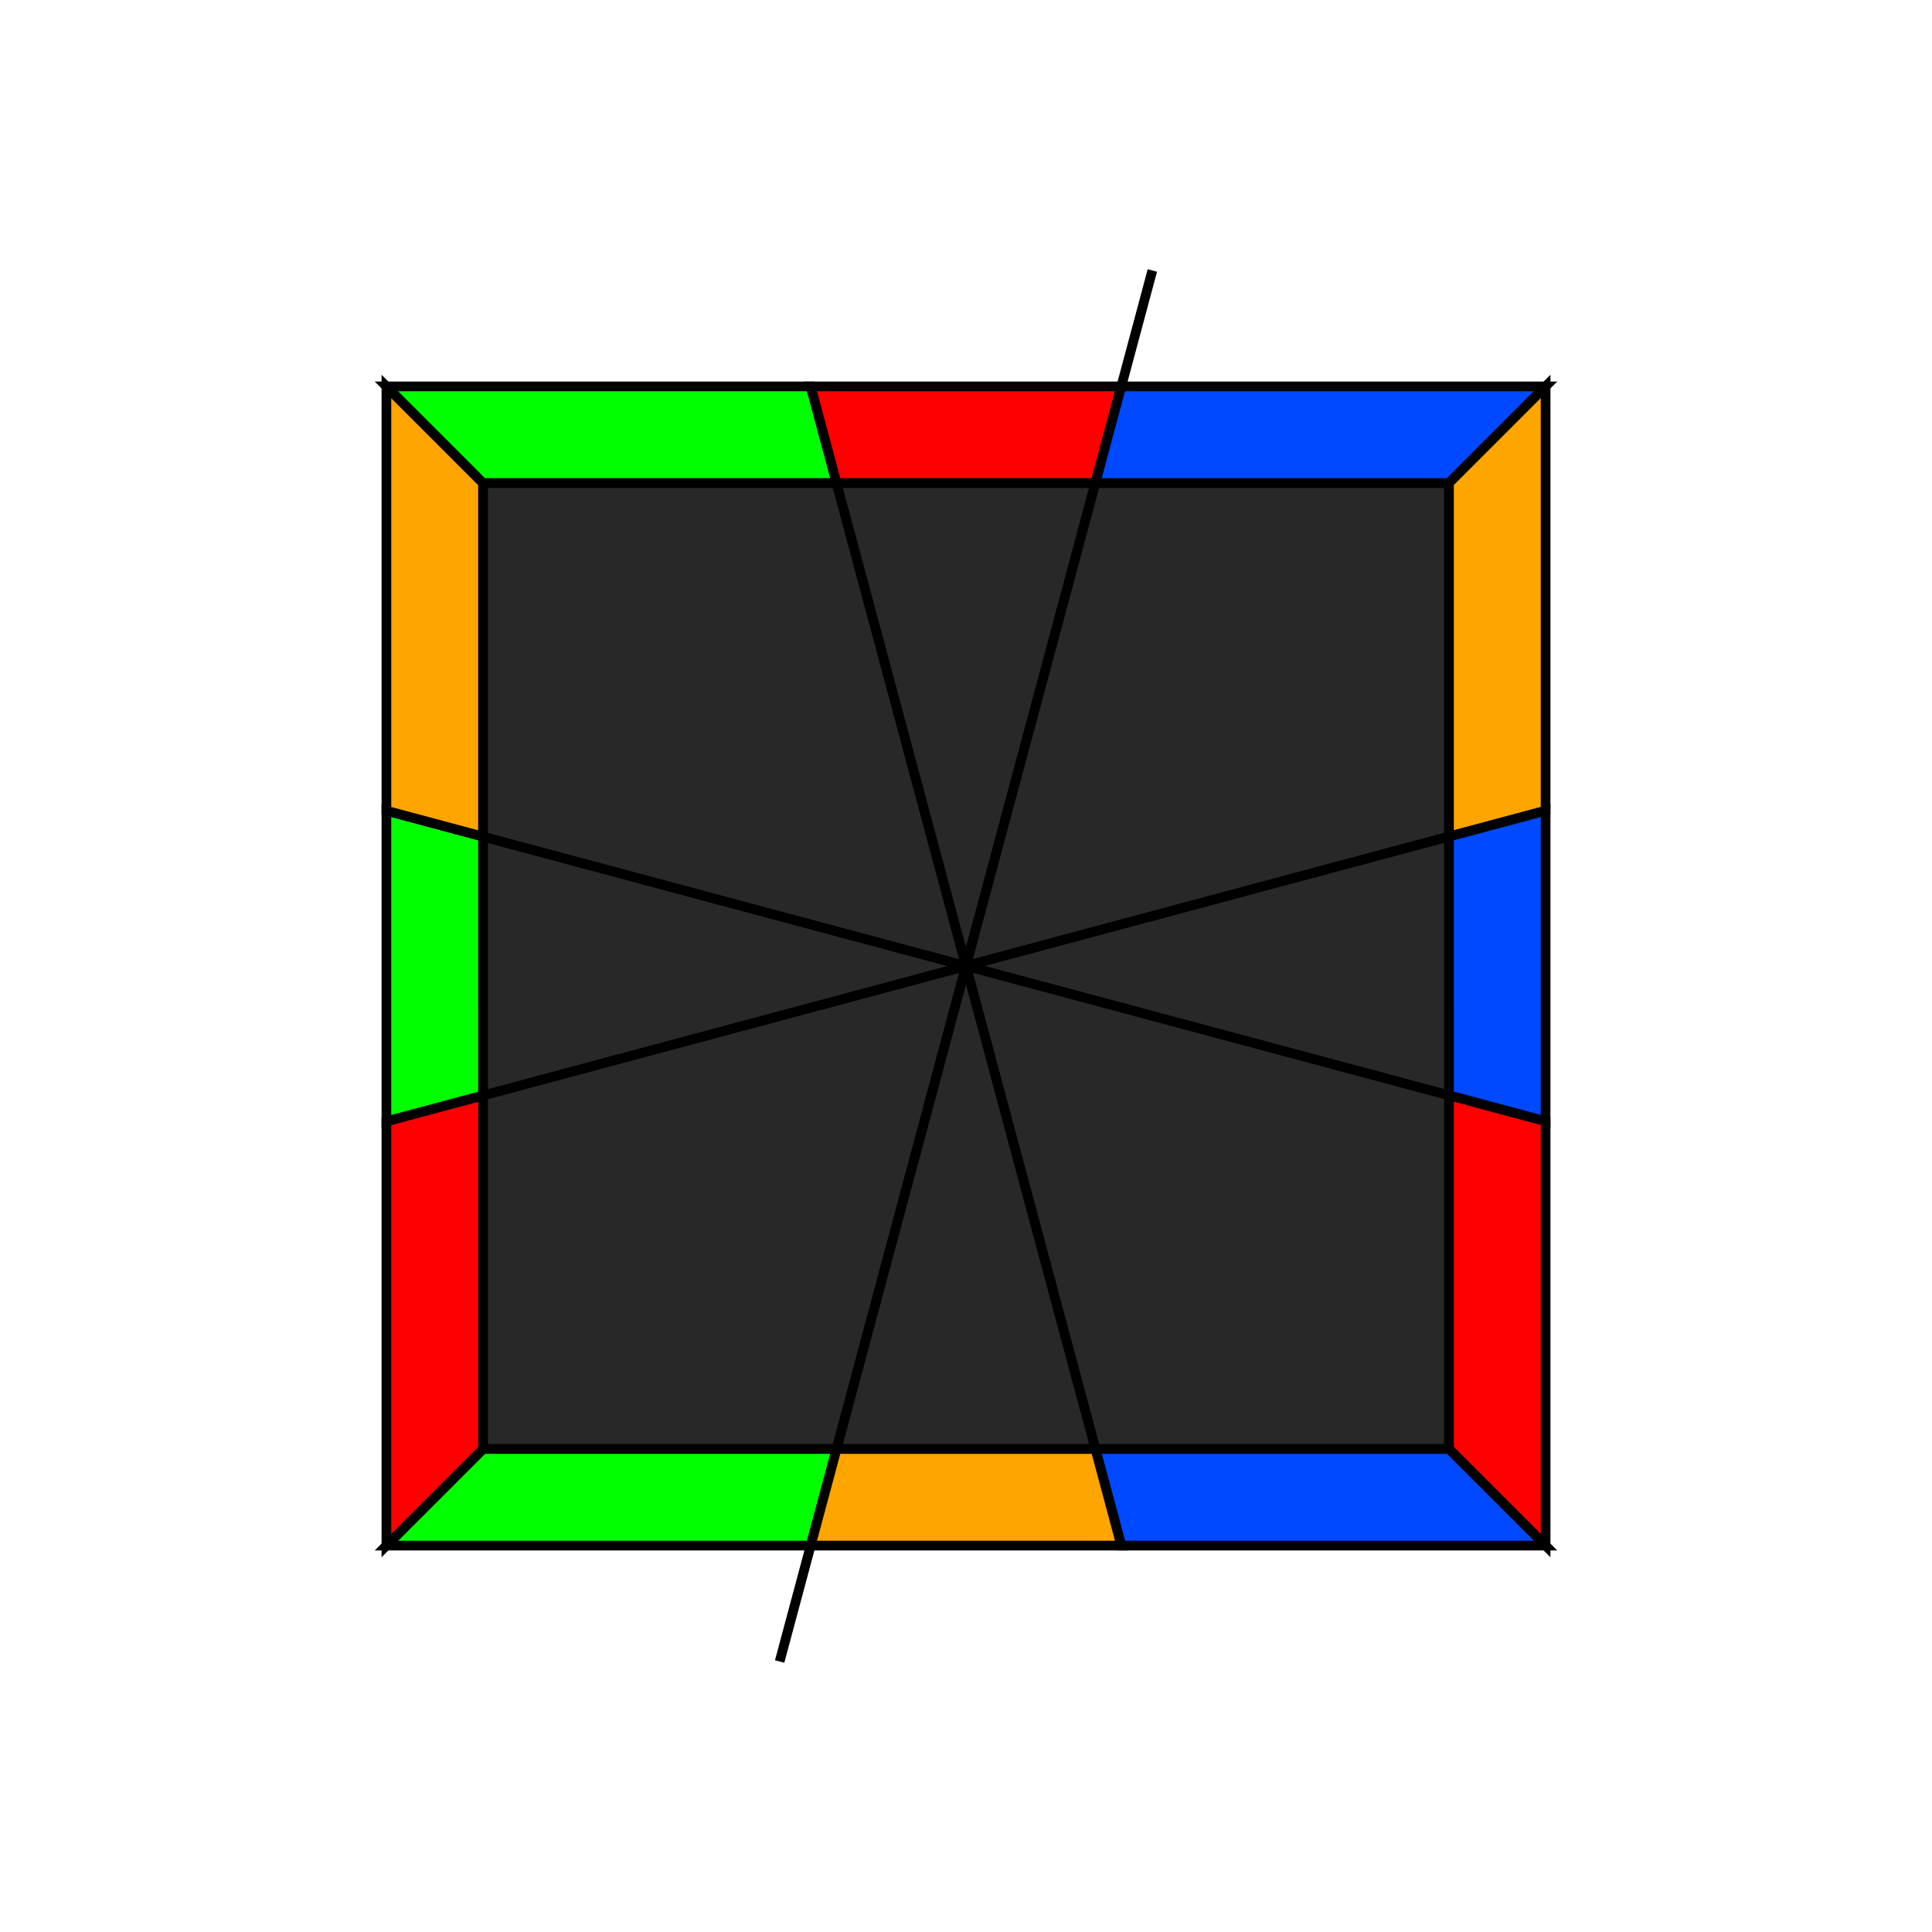
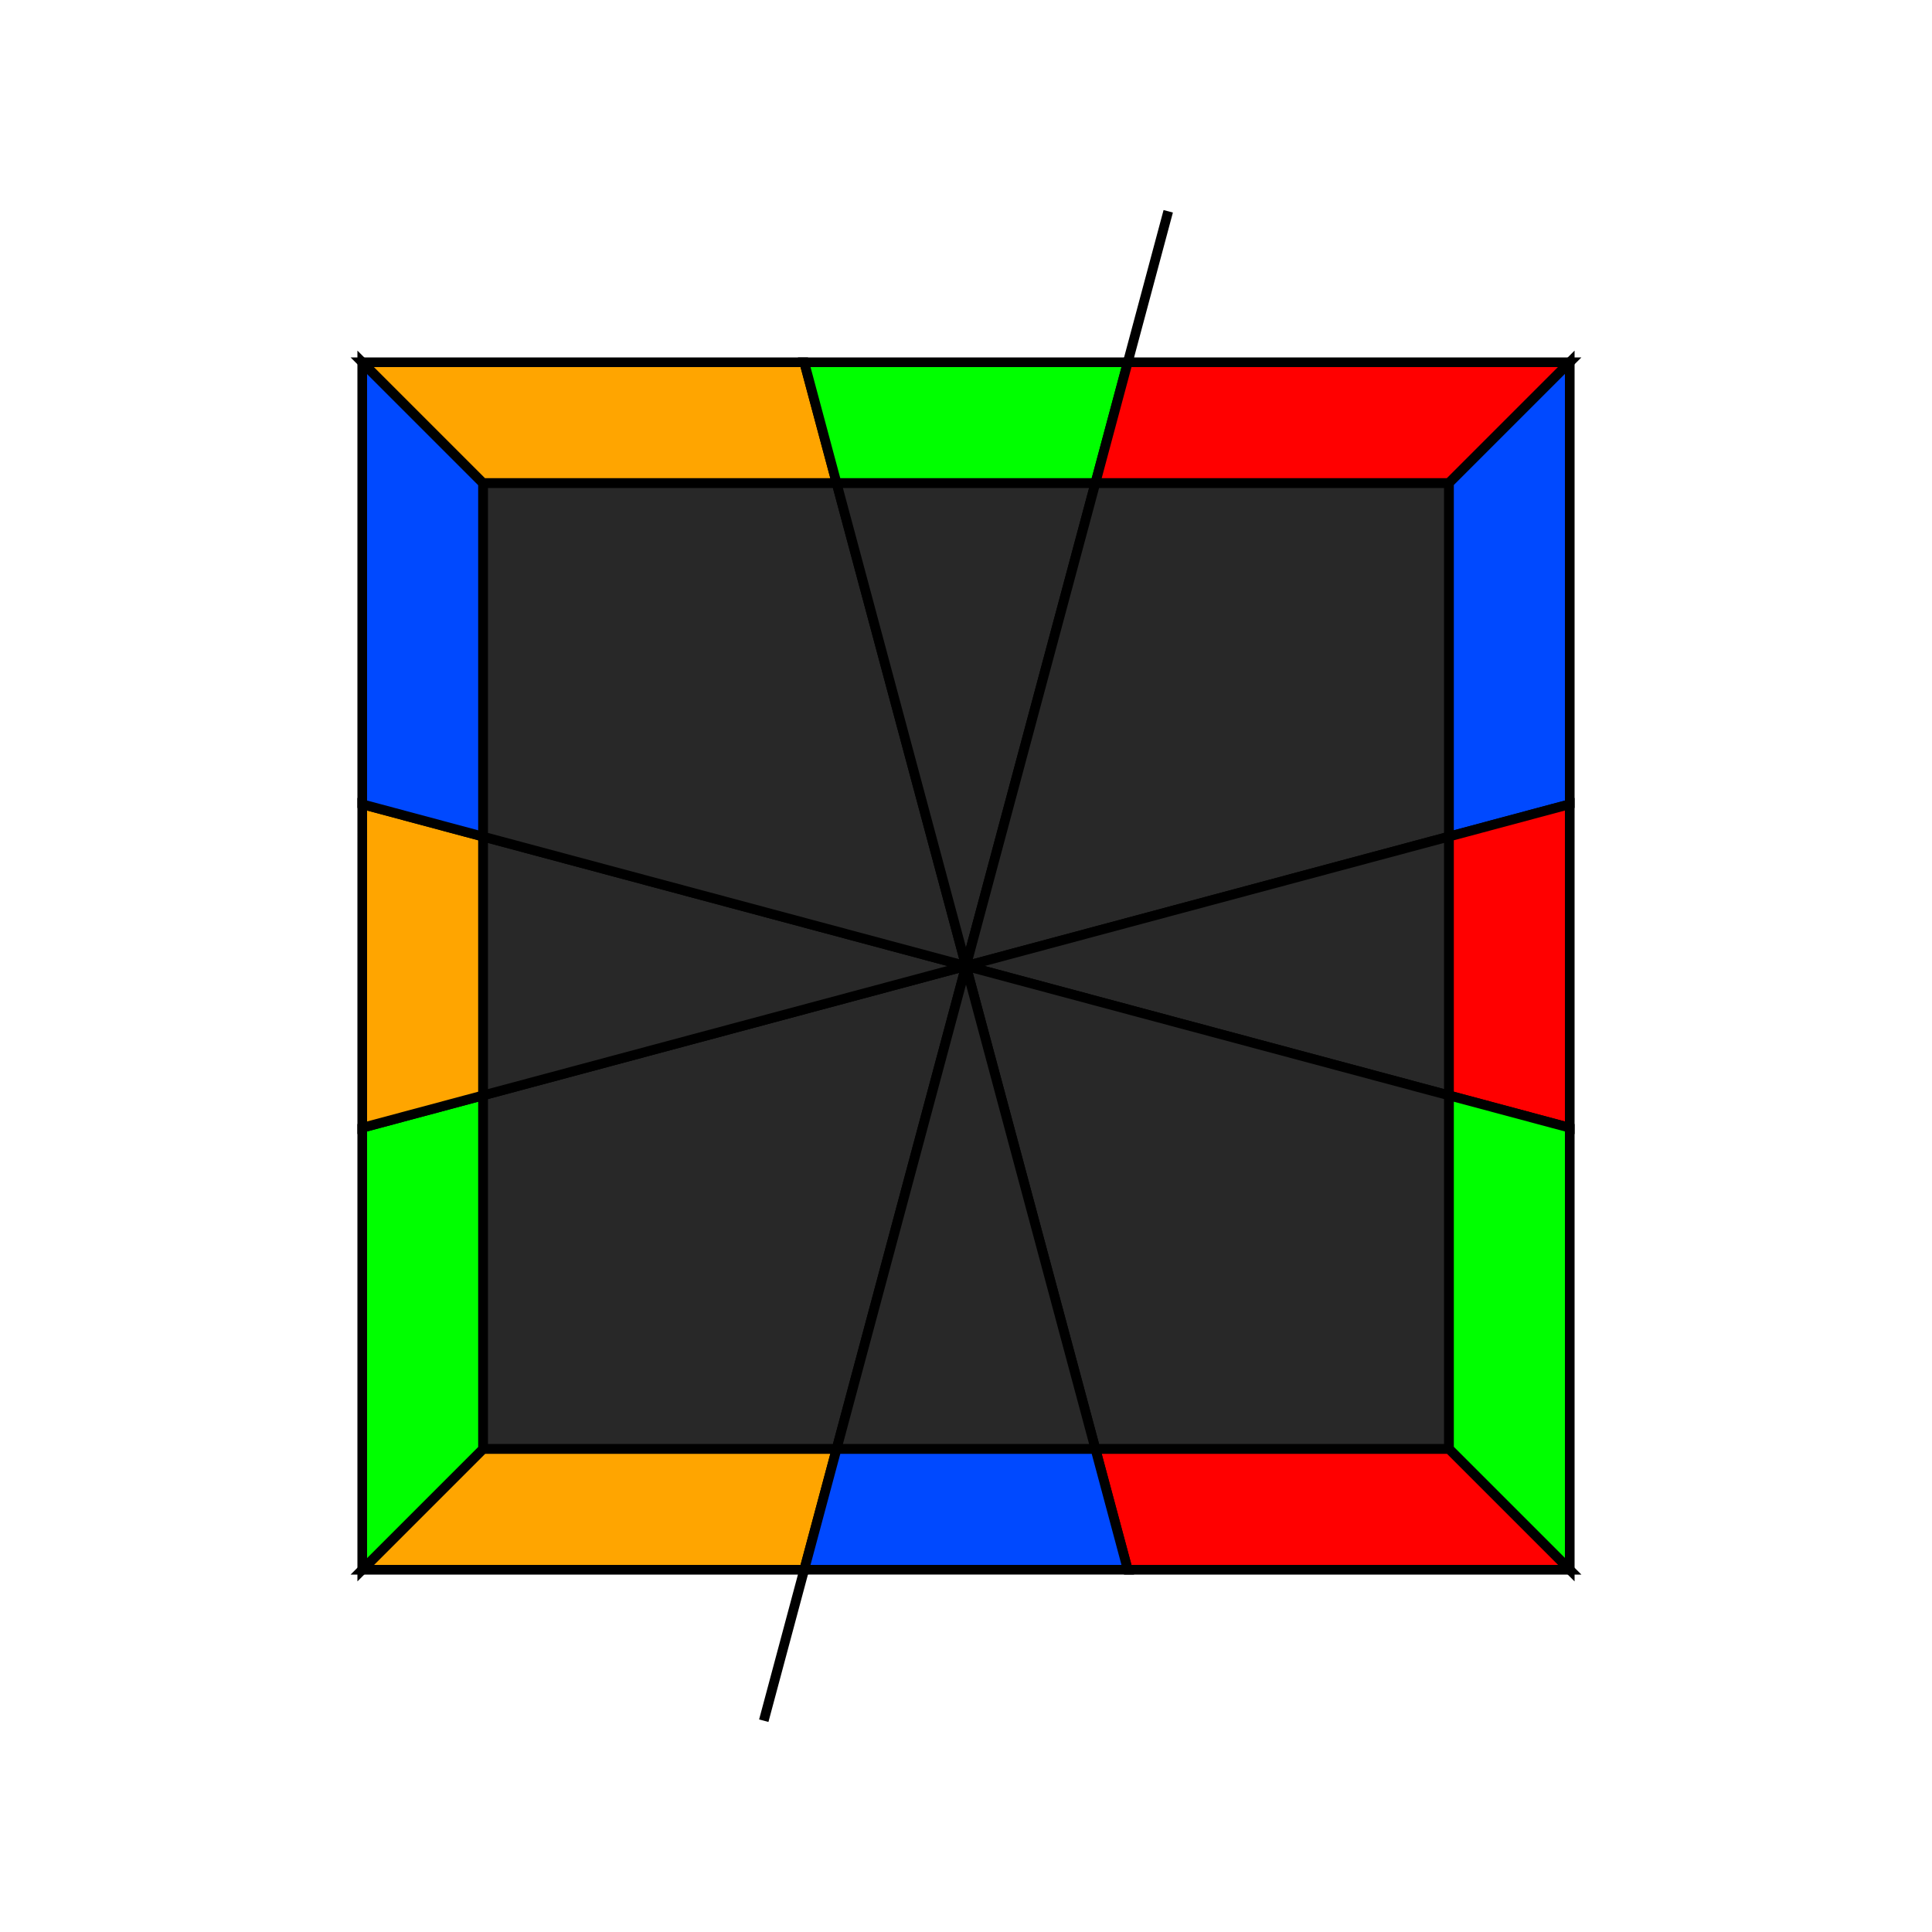
<svg xmlns="http://www.w3.org/2000/svg" width="200" height="200" viewBox="-100.0 -100.0 200 200">
  <defs>
</defs>
-   <path d="M-19.292,72.0 L19.292,-72.0" stroke="rgb(0, 0, 0)" stroke-width="1" transform="translate(0, 0)" />
+   <path d="M-20.934,78.125 L20.934,-78.125" stroke="rgb(0, 0, 0)" stroke-width="1" transform="translate(0, 0)" />
  <path d="M0,0 L-13.397,50.0 L-50.0,50.0 L-50.0,13.397 Z" fill="rgb(40, 40, 40)" stroke="rgb(0, 0, 0)" stroke-width="1" transform="translate(0, 0) rotate(0)" />
-   <path d="M-13.397,50.0 L-16.077,60.0 L-60.0,60.0 L-50.0,50.0 Z" fill="rgb(0, 255, 0)" stroke="rgb(0, 0, 0)" stroke-width="1" transform="translate(0, 0) rotate(0)" />
-   <path d="M-50.0,50.0 L-60.0,60.0 L-60.0,16.077 L-50.0,13.397 Z" fill="rgb(255, 0, 0)" stroke="rgb(0, 0, 0)" stroke-width="1" transform="translate(0, 0) rotate(0)" />
+   <path d="M-13.397,50.0 L-16.747,62.5 L-62.5,62.5 L-50.0,50.0 Z" fill="rgb(255, 165, 0)" stroke="rgb(0, 0, 0)" stroke-width="1" transform="translate(0, 0) rotate(0)" />
+   <path d="M-50.0,50.0 L-62.5,62.5 L-62.5,16.747 L-50.0,13.397 Z" fill="rgb(0, 255, 0)" stroke="rgb(0, 0, 0)" stroke-width="1" transform="translate(0, 0) rotate(0)" />
  <path d="M0,0 L-13.397,50.0 L-36.603,36.603 Z" fill="rgb(40, 40, 40)" stroke="rgb(0, 0, 0)" stroke-width="1" transform="translate(0, 0) rotate(60)" />
-   <path d="M-13.397,50.0 L-16.077,60.0 L-43.923,43.923 L-36.603,36.603 Z" fill="rgb(0, 255, 0)" stroke="rgb(0, 0, 0)" stroke-width="1" transform="translate(0, 0) rotate(60)" />
+   <path d="M-13.397,50.0 L-16.747,62.5 L-45.753,45.753 L-36.603,36.603 Z" fill="rgb(255, 165, 0)" stroke="rgb(0, 0, 0)" stroke-width="1" transform="translate(0, 0) rotate(60)" />
  <path d="M0,0 L-13.397,50.0 L-50.0,50.0 L-50.0,13.397 Z" fill="rgb(40, 40, 40)" stroke="rgb(0, 0, 0)" stroke-width="1" transform="translate(0, 0) rotate(90)" />
-   <path d="M-13.397,50.0 L-16.077,60.0 L-60.0,60.0 L-50.0,50.0 Z" fill="rgb(255, 165, 0)" stroke="rgb(0, 0, 0)" stroke-width="1" transform="translate(0, 0) rotate(90)" />
-   <path d="M-50.0,50.0 L-60.0,60.0 L-60.0,16.077 L-50.0,13.397 Z" fill="rgb(0, 255, 0)" stroke="rgb(0, 0, 0)" stroke-width="1" transform="translate(0, 0) rotate(90)" />
+   <path d="M-13.397,50.0 L-16.747,62.5 L-62.5,62.5 L-50.0,50.0 Z" fill="rgb(0, 73, 255)" stroke="rgb(0, 0, 0)" stroke-width="1" transform="translate(0, 0) rotate(90)" />
+   <path d="M-50.0,50.0 L-62.5,62.5 L-62.5,16.747 L-50.0,13.397 Z" fill="rgb(255, 165, 0)" stroke="rgb(0, 0, 0)" stroke-width="1" transform="translate(0, 0) rotate(90)" />
  <path d="M0,0 L-13.397,50.0 L-36.603,36.603 Z" fill="rgb(40, 40, 40)" stroke="rgb(0, 0, 0)" stroke-width="1" transform="translate(0, 0) rotate(150)" />
-   <path d="M-13.397,50.0 L-16.077,60.0 L-43.923,43.923 L-36.603,36.603 Z" fill="rgb(255, 0, 0)" stroke="rgb(0, 0, 0)" stroke-width="1" transform="translate(0, 0) rotate(150)" />
+   <path d="M-13.397,50.0 L-16.747,62.5 L-45.753,45.753 L-36.603,36.603 Z" fill="rgb(0, 255, 0)" stroke="rgb(0, 0, 0)" stroke-width="1" transform="translate(0, 0) rotate(150)" />
  <path d="M0,0 L-13.397,50.0 L-50.0,50.0 L-50.0,13.397 Z" fill="rgb(40, 40, 40)" stroke="rgb(0, 0, 0)" stroke-width="1" transform="translate(0, 0) rotate(180)" />
-   <path d="M-13.397,50.0 L-16.077,60.0 L-60.0,60.0 L-50.0,50.0 Z" fill="rgb(0, 73, 255)" stroke="rgb(0, 0, 0)" stroke-width="1" transform="translate(0, 0) rotate(180)" />
-   <path d="M-50.0,50.0 L-60.0,60.0 L-60.0,16.077 L-50.0,13.397 Z" fill="rgb(255, 165, 0)" stroke="rgb(0, 0, 0)" stroke-width="1" transform="translate(0, 0) rotate(180)" />
+   <path d="M-13.397,50.0 L-16.747,62.5 L-62.5,62.5 L-50.0,50.0 Z" fill="rgb(255, 0, 0)" stroke="rgb(0, 0, 0)" stroke-width="1" transform="translate(0, 0) rotate(180)" />
+   <path d="M-50.0,50.0 L-62.5,62.5 L-62.5,16.747 L-50.0,13.397 Z" fill="rgb(0, 73, 255)" stroke="rgb(0, 0, 0)" stroke-width="1" transform="translate(0, 0) rotate(180)" />
  <path d="M0,0 L-13.397,50.0 L-36.603,36.603 Z" fill="rgb(40, 40, 40)" stroke="rgb(0, 0, 0)" stroke-width="1" transform="translate(0, 0) rotate(240)" />
-   <path d="M-13.397,50.0 L-16.077,60.0 L-43.923,43.923 L-36.603,36.603 Z" fill="rgb(0, 73, 255)" stroke="rgb(0, 0, 0)" stroke-width="1" transform="translate(0, 0) rotate(240)" />
+   <path d="M-13.397,50.0 L-16.747,62.5 L-45.753,45.753 L-36.603,36.603 Z" fill="rgb(255, 0, 0)" stroke="rgb(0, 0, 0)" stroke-width="1" transform="translate(0, 0) rotate(240)" />
  <path d="M0,0 L-13.397,50.0 L-50.0,50.0 L-50.0,13.397 Z" fill="rgb(40, 40, 40)" stroke="rgb(0, 0, 0)" stroke-width="1" transform="translate(0, 0) rotate(270)" />
-   <path d="M-13.397,50.0 L-16.077,60.0 L-60.0,60.0 L-50.0,50.0 Z" fill="rgb(255, 0, 0)" stroke="rgb(0, 0, 0)" stroke-width="1" transform="translate(0, 0) rotate(270)" />
-   <path d="M-50.0,50.0 L-60.0,60.0 L-60.0,16.077 L-50.0,13.397 Z" fill="rgb(0, 73, 255)" stroke="rgb(0, 0, 0)" stroke-width="1" transform="translate(0, 0) rotate(270)" />
+   <path d="M-13.397,50.0 L-16.747,62.5 L-62.5,62.5 L-50.0,50.0 Z" fill="rgb(0, 255, 0)" stroke="rgb(0, 0, 0)" stroke-width="1" transform="translate(0, 0) rotate(270)" />
+   <path d="M-50.0,50.0 L-62.5,62.5 L-62.5,16.747 L-50.0,13.397 Z" fill="rgb(255, 0, 0)" stroke="rgb(0, 0, 0)" stroke-width="1" transform="translate(0, 0) rotate(270)" />
  <path d="M0,0 L-13.397,50.0 L-36.603,36.603 Z" fill="rgb(40, 40, 40)" stroke="rgb(0, 0, 0)" stroke-width="1" transform="translate(0, 0) rotate(330)" />
-   <path d="M-13.397,50.0 L-16.077,60.0 L-43.923,43.923 L-36.603,36.603 Z" fill="rgb(255, 165, 0)" stroke="rgb(0, 0, 0)" stroke-width="1" transform="translate(0, 0) rotate(330)" />
+   <path d="M-13.397,50.0 L-16.747,62.5 L-45.753,45.753 L-36.603,36.603 Z" fill="rgb(0, 73, 255)" stroke="rgb(0, 0, 0)" stroke-width="1" transform="translate(0, 0) rotate(330)" />
</svg>
